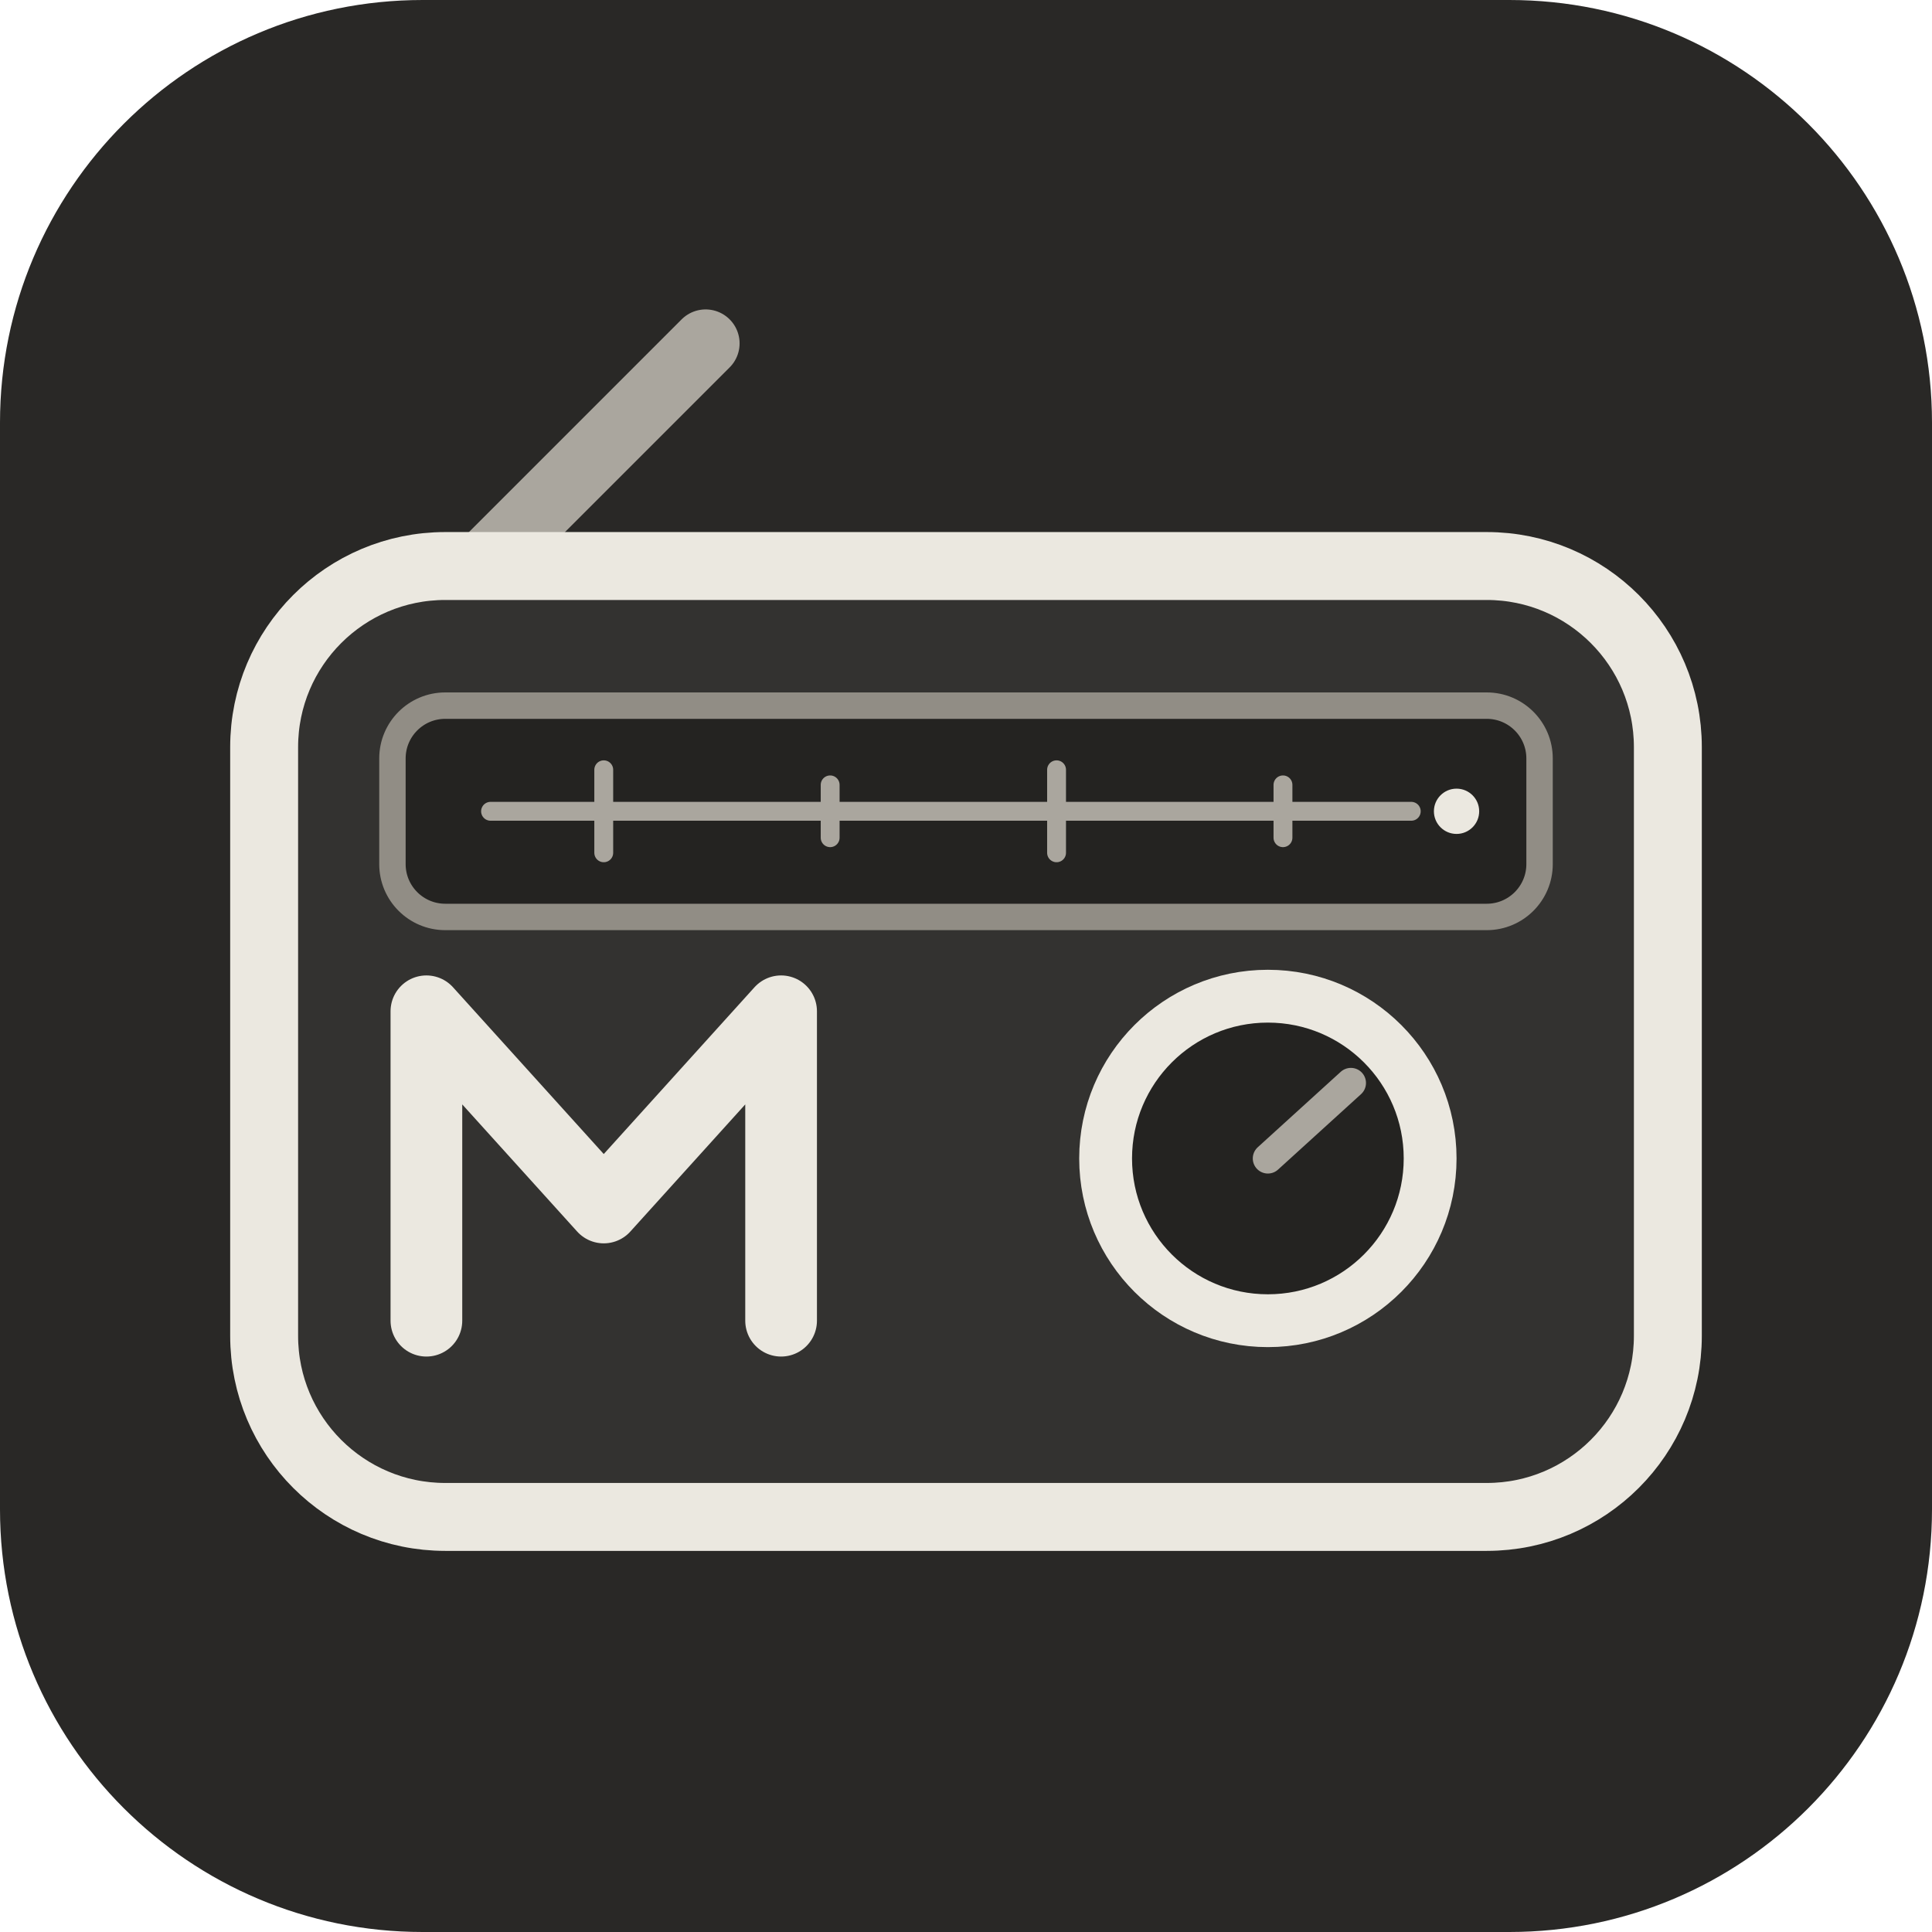
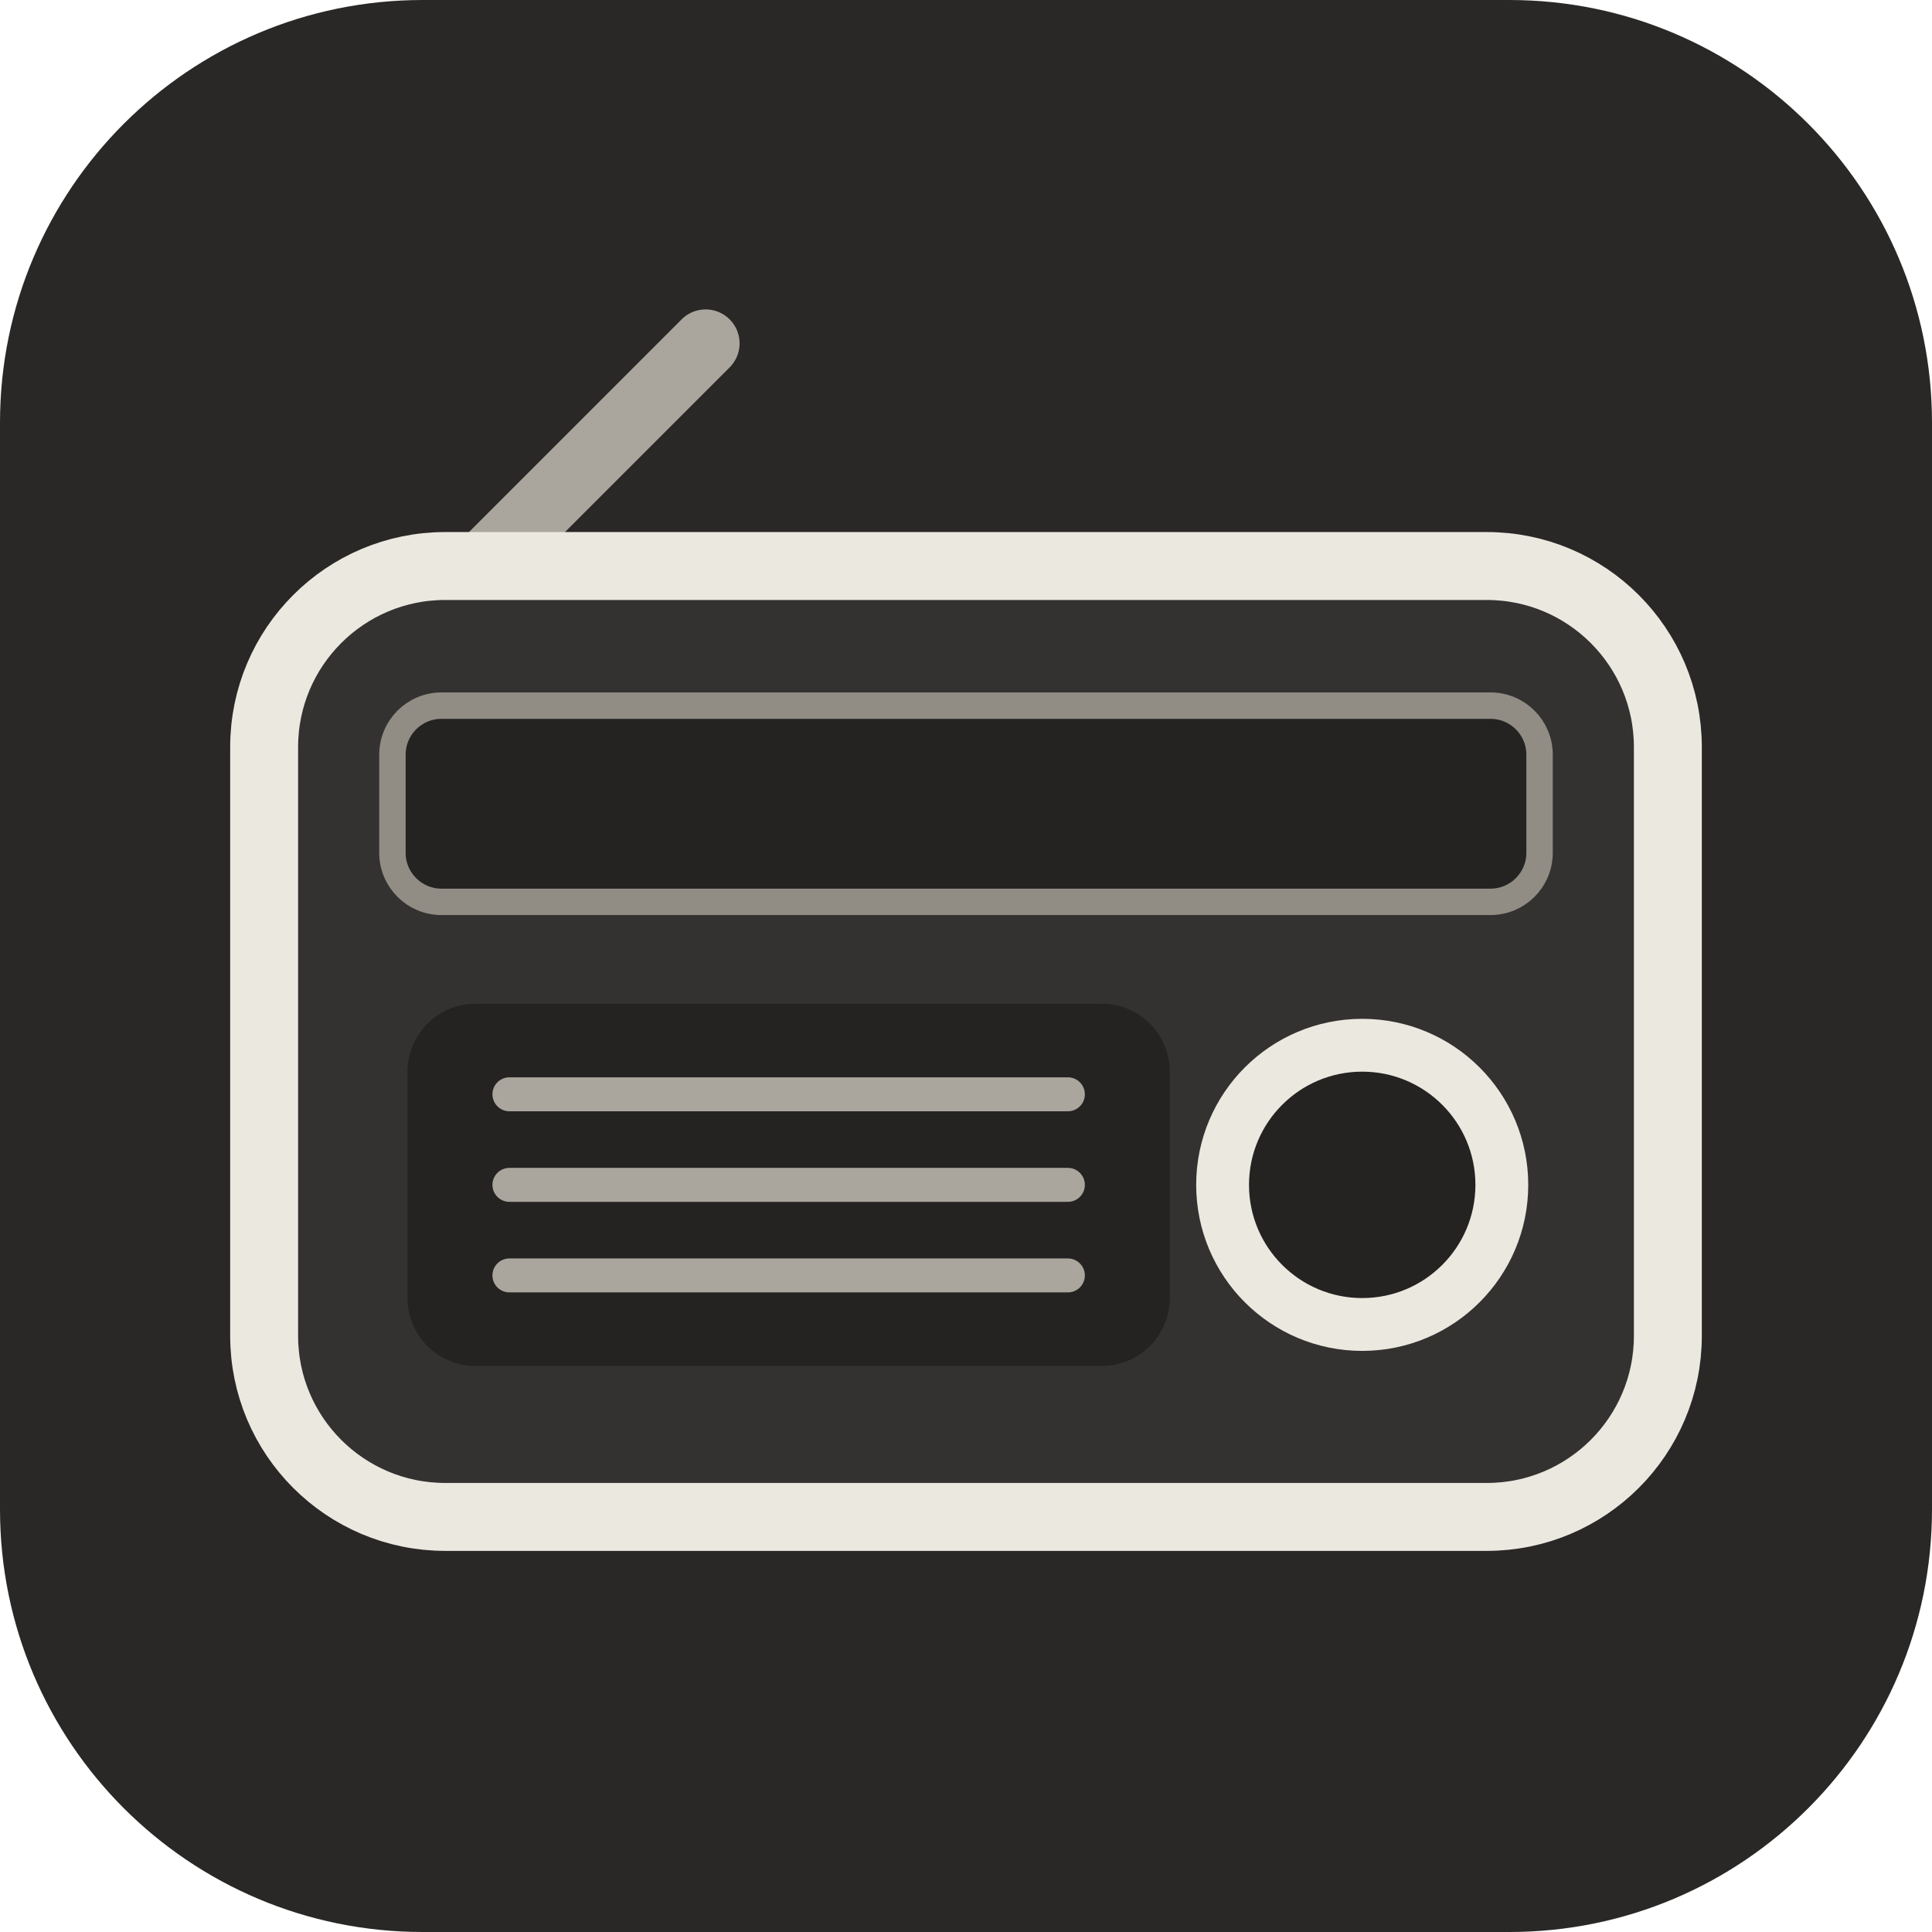
<svg xmlns="http://www.w3.org/2000/svg" viewBox="0 0 512 512">
  <rect width="512" height="512" rx="112" fill="#292826" />
  <path d="m122 156 65-65" fill="none" stroke="#aaa69e" stroke-width="18" stroke-linecap="round" />
  <rect x="70" y="150" width="372" height="252" rx="48" fill="#333230" stroke="#ebe8e0" stroke-width="18" />
-   <rect x="104" y="187" width="304" height="56" rx="14" fill="#242321" stroke="#918d85" stroke-width="7" />
-   <path d="M130 215h244M160 204v22M220 208v14M280 204v22M340 208v14" fill="none" stroke="#aaa69e" stroke-width="5" stroke-linecap="round" />
-   <circle cx="386" cy="215" r="6" fill="#ebe8e0" />
-   <path d="M113 350v-82l47 52 47-52v82" fill="none" stroke="#ebe8e0" stroke-width="19" stroke-linecap="round" stroke-linejoin="round" />
-   <circle cx="336" cy="307" r="43" fill="#242321" stroke="#ebe8e0" stroke-width="14" />
-   <path d="m336 307 22-20" fill="none" stroke="#aaa69e" stroke-width="8" stroke-linecap="round" />
+   <rect x="104" y="187" width="304" height="52" rx="13" fill="#242321" stroke="#918d85" stroke-width="7" />
+   <rect x="108" y="266" width="202" height="96" rx="18" fill="#242321" />
+   <path d="M135 290h148M135 314h148M135 338h148" fill="none" stroke="#aaa69e" stroke-width="9" stroke-linecap="round" />
+   <circle cx="361" cy="314" r="37" fill="#242321" stroke="#ebe8e0" stroke-width="14" />
</svg>
